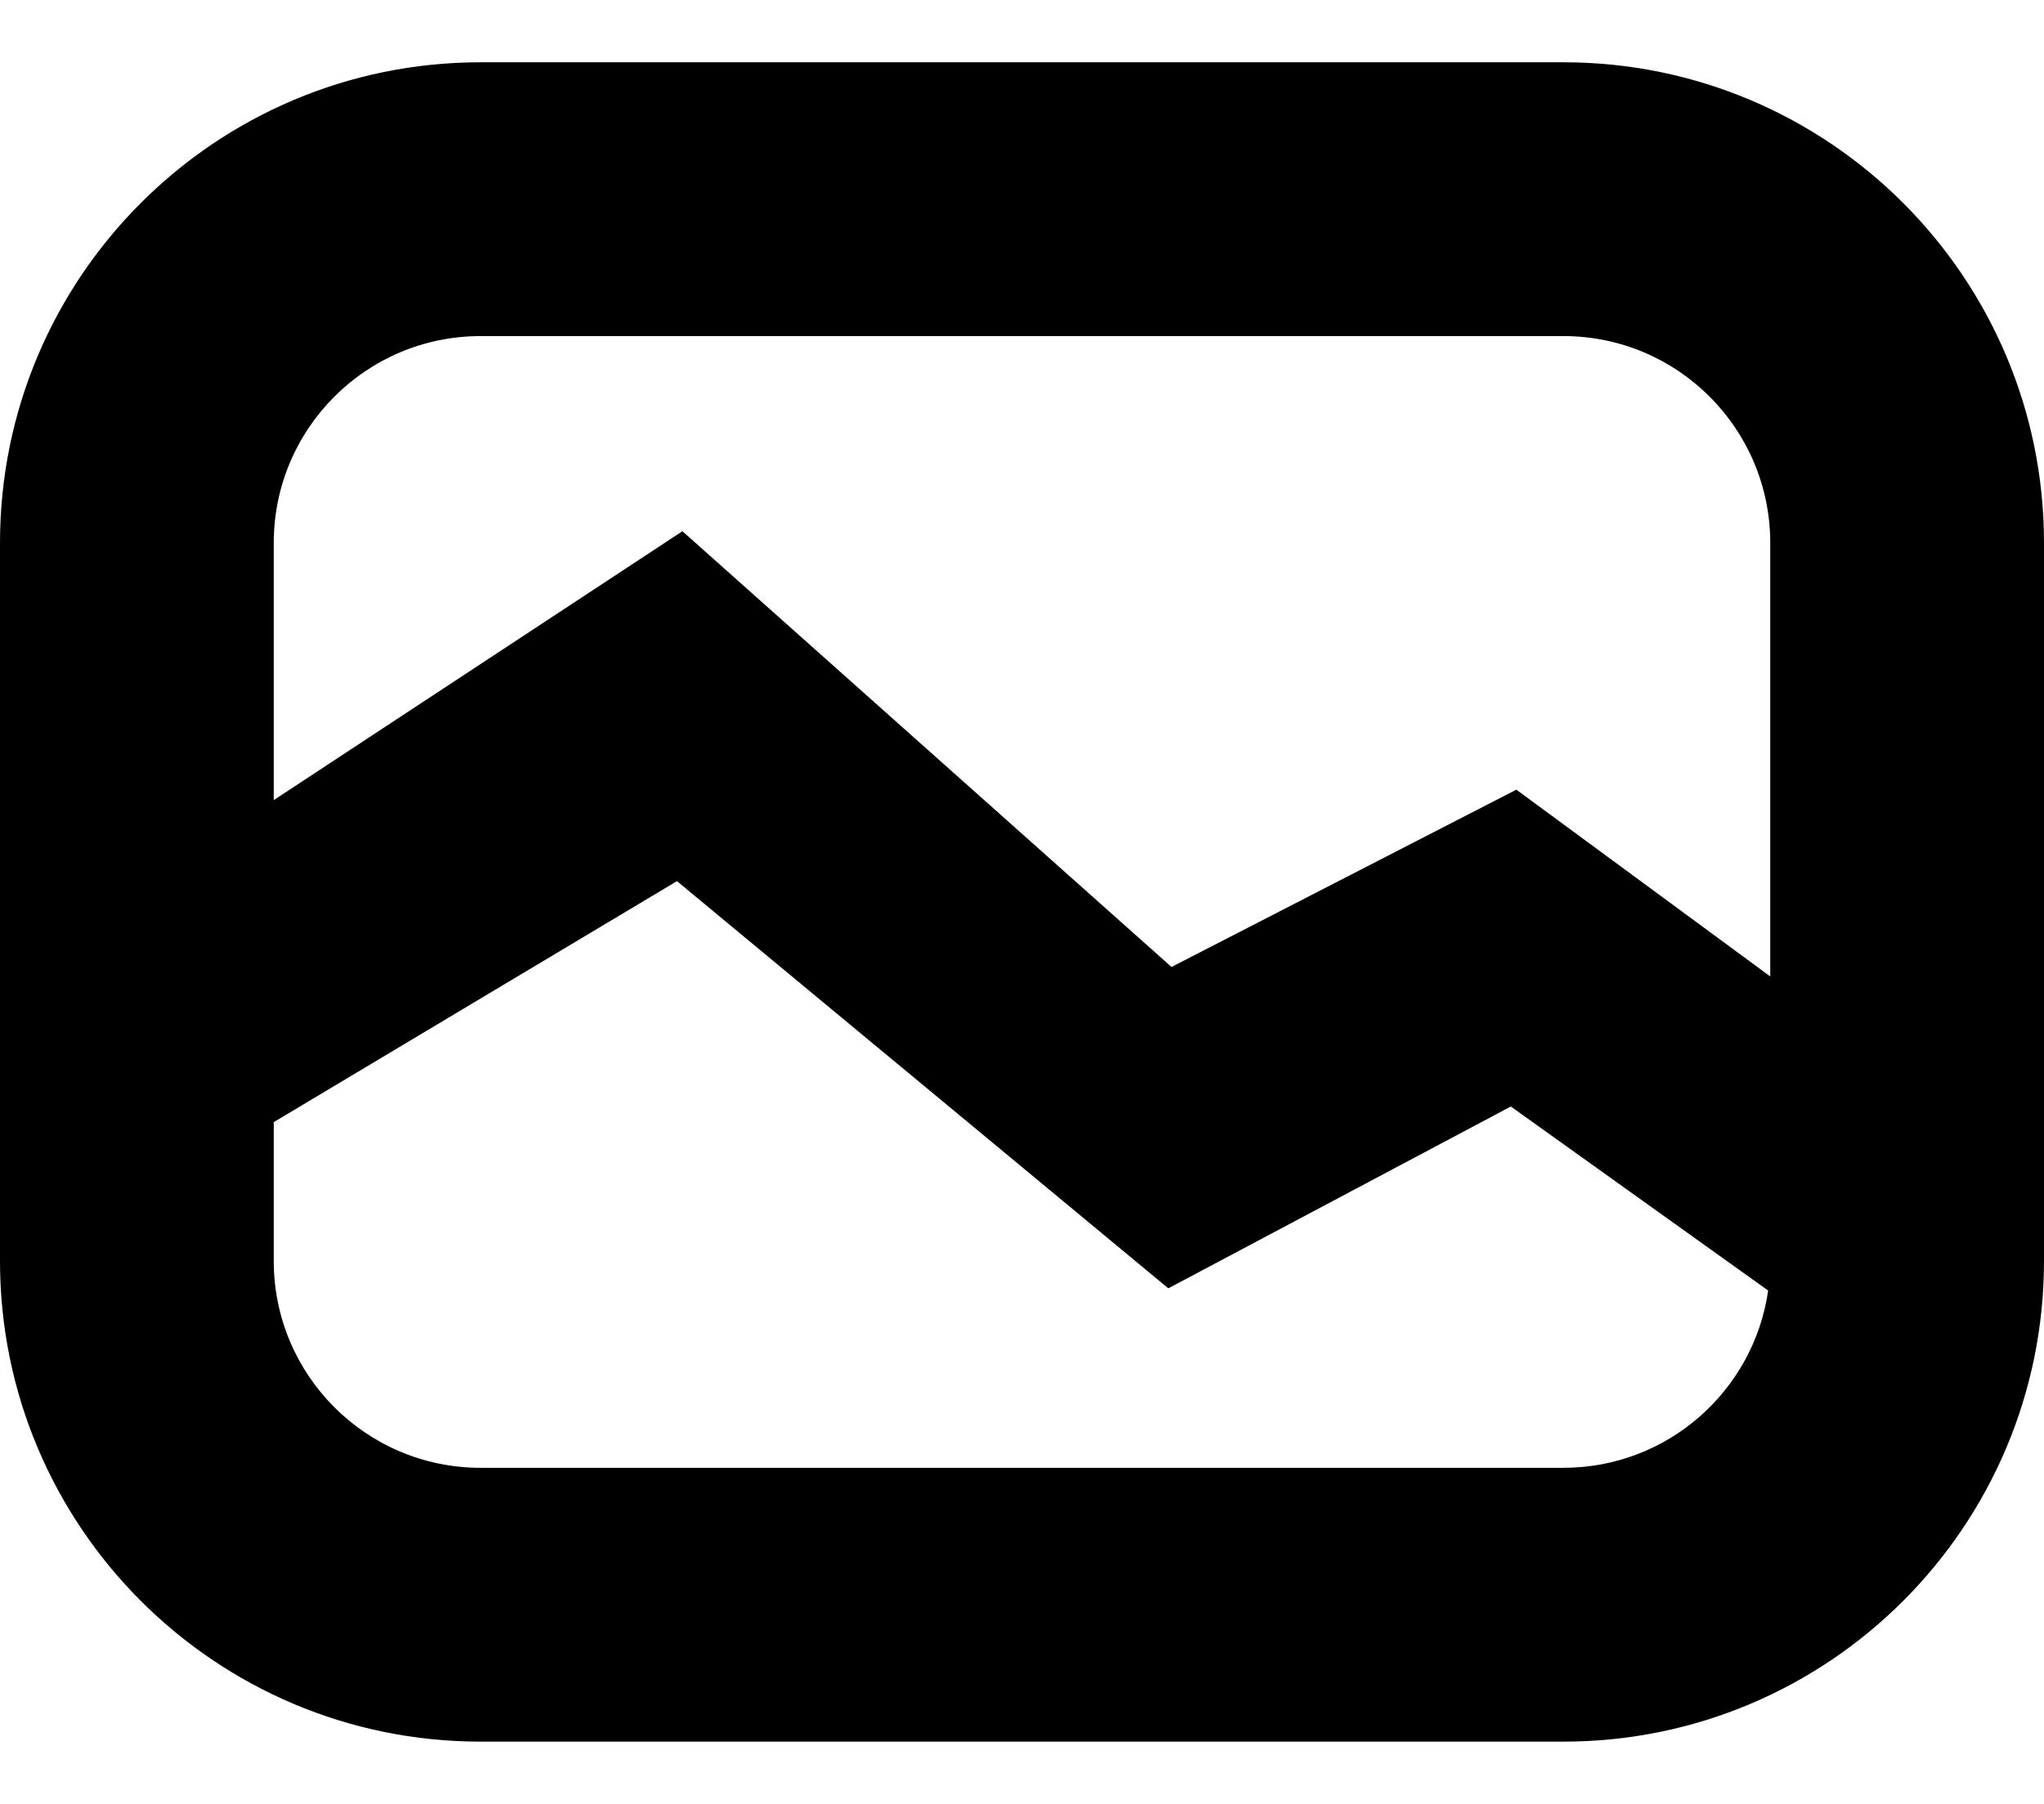
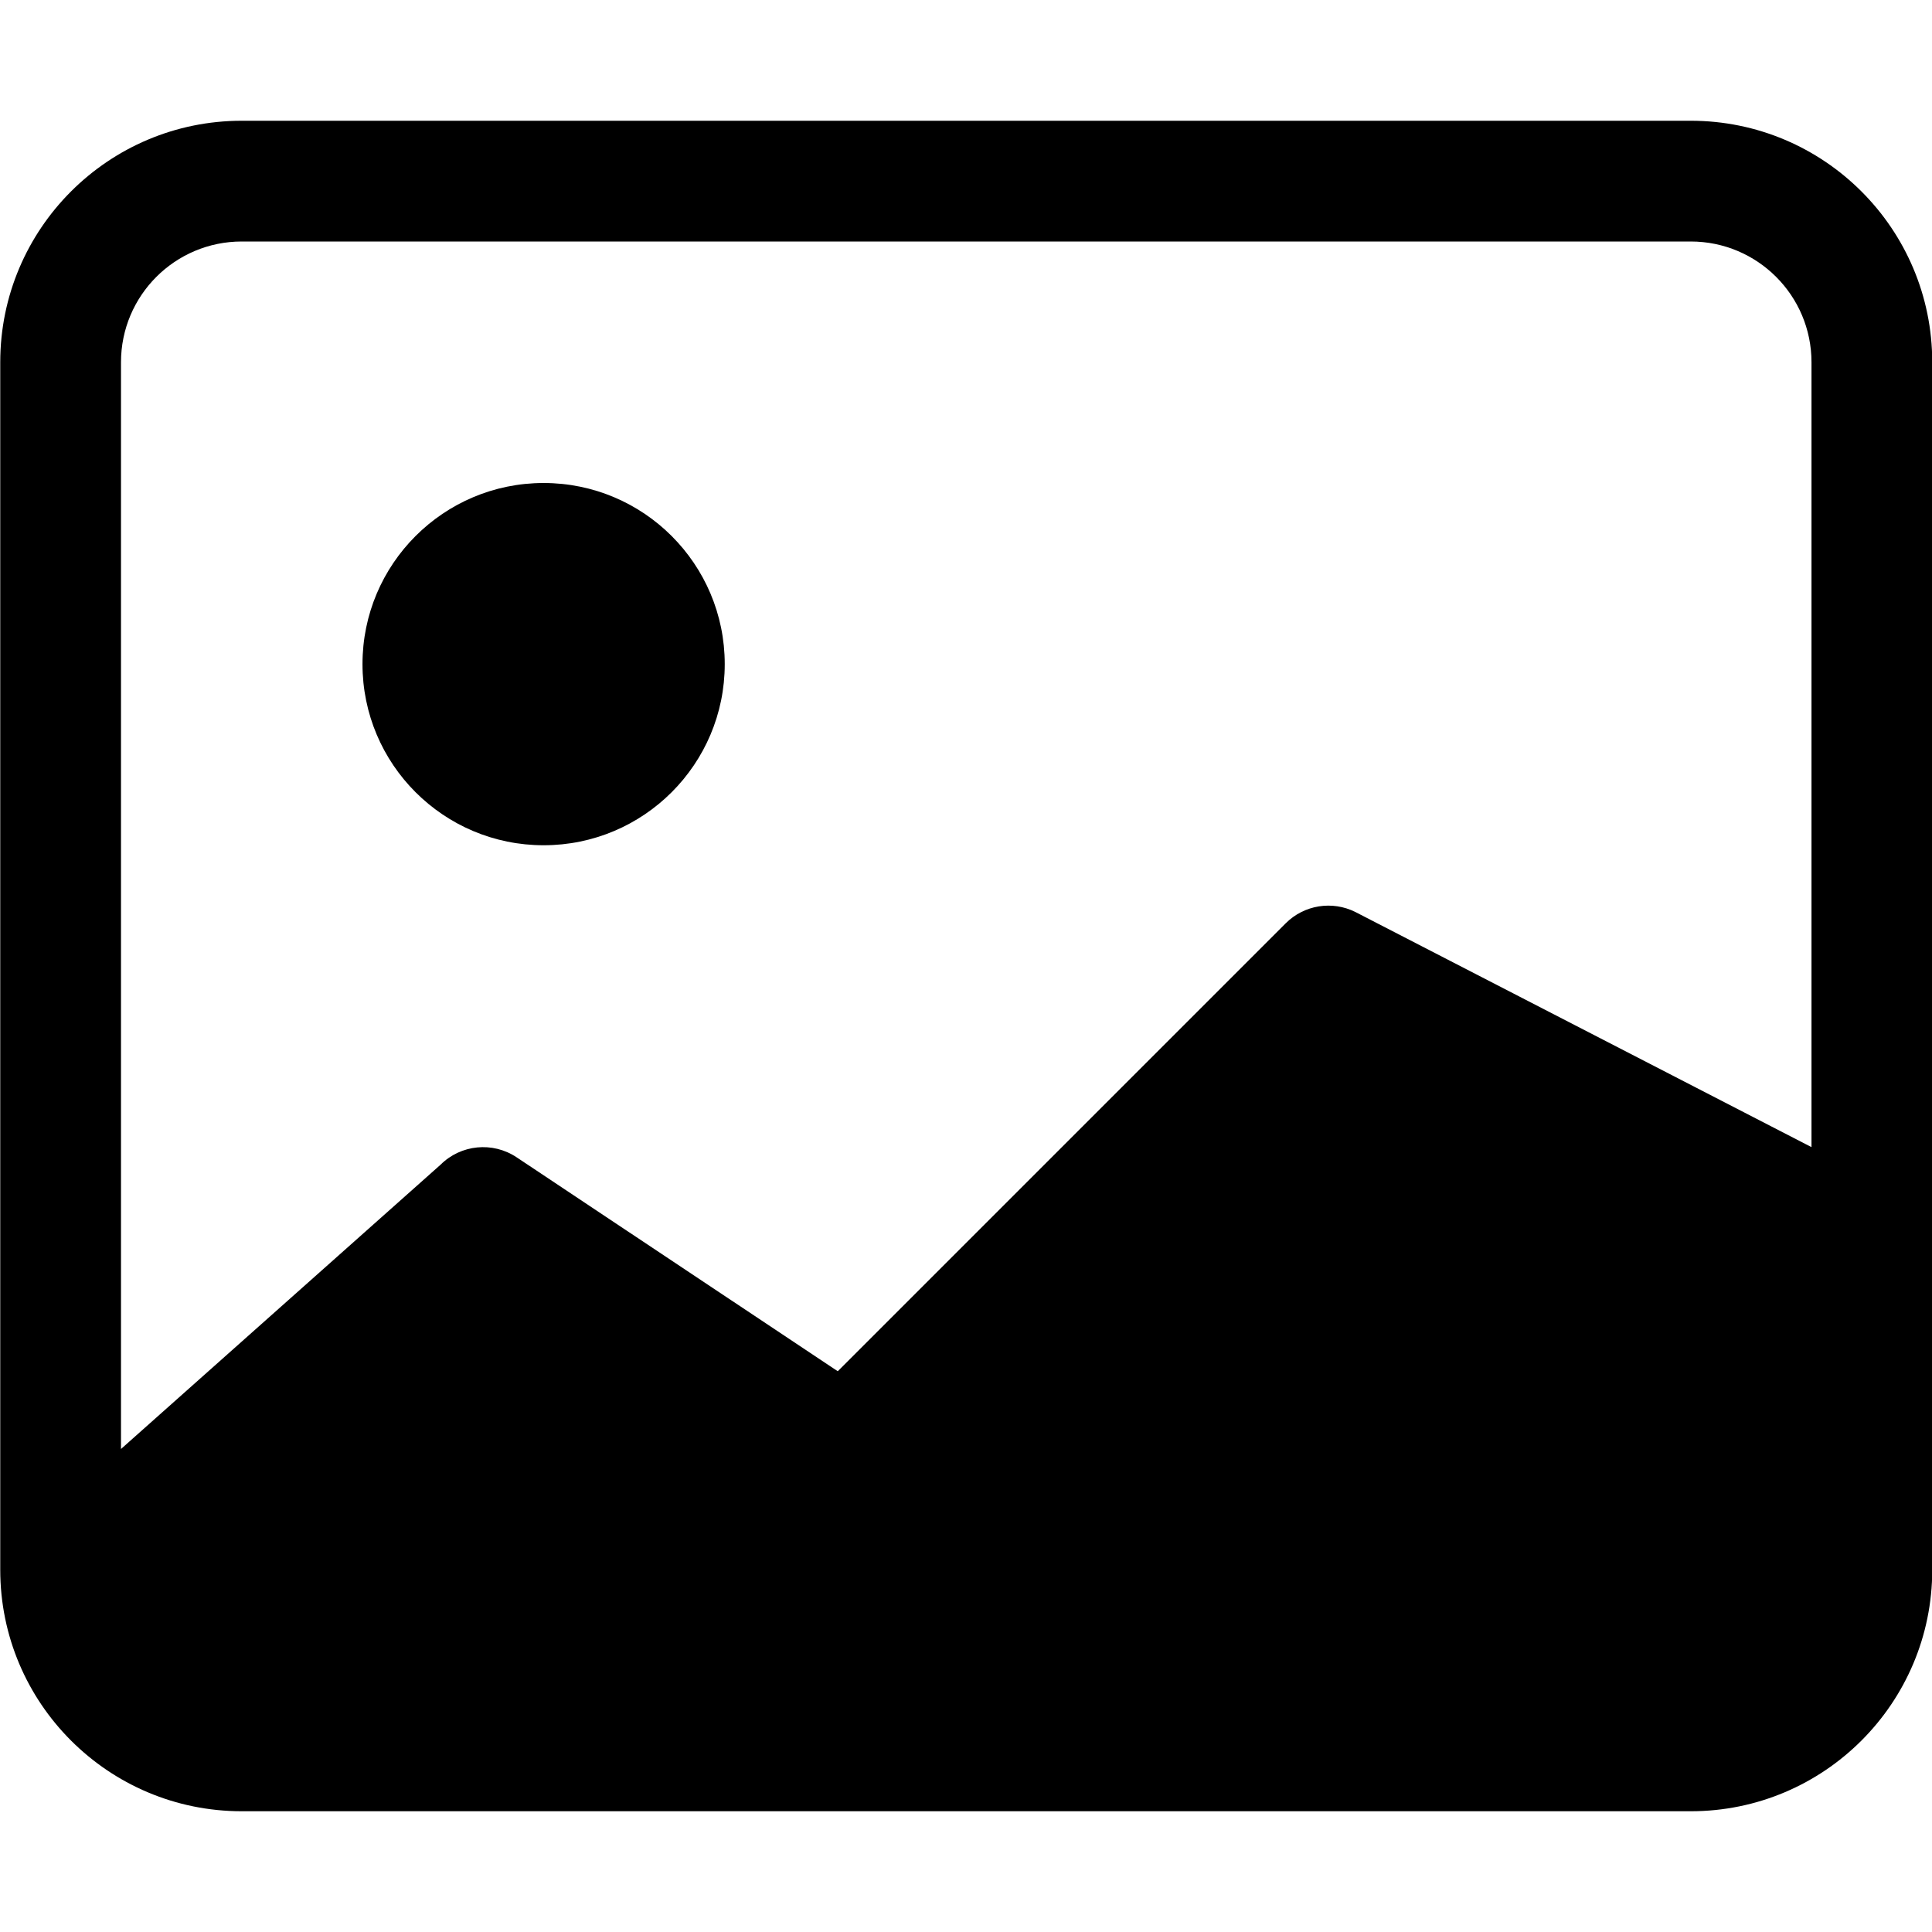
- <svg xmlns="http://www.w3.org/2000/svg" width="17" height="15" viewBox="0 0 336 276">
-   <path d="M291 150.242V79c0-18.778-15.222-34-34-34H79c-18.778 0-34 15.222-34 34v42.264l67.179-44.192 80.398 71.614 56.686-29.14L291 150.242zm-.345 51.622l-42.3-30.246-56.3 29.884-80.773-66.925L45 174.187V197c0 18.778 15.222 34 34 34h178c17.126 0 31.295-12.663 33.655-29.136zM79 0h178c43.63 0 79 35.37 79 79v118c0 43.63-35.37 79-79 79H79c-43.63 0-79-35.37-79-79V79C0 35.37 35.37 0 79 0z" />
+ <svg xmlns="http://www.w3.org/2000/svg" width="16" height="16" fill="currentColor" class="bi bi-image" viewBox="0 0 16 16">
+   <path d="M6.002 5.5a1.5 1.5 0 1 1-3 0 1.5 1.5 0 0 1 3 0z" />
+   <path d="M2.002 1a2 2 0 0 0-2 2v10a2 2 0 0 0 2 2h12a2 2 0 0 0 2-2V3a2 2 0 0 0-2-2h-12zm12 1a1 1 0 0 1 1 1v6.5l-3.777-1.947a.5.5 0 0 0-.577.093l-3.71 3.71-2.66-1.772a.5.5 0 0 0-.63.062L1.002 12V3a1 1 0 0 1 1-1h12z" />
</svg>
